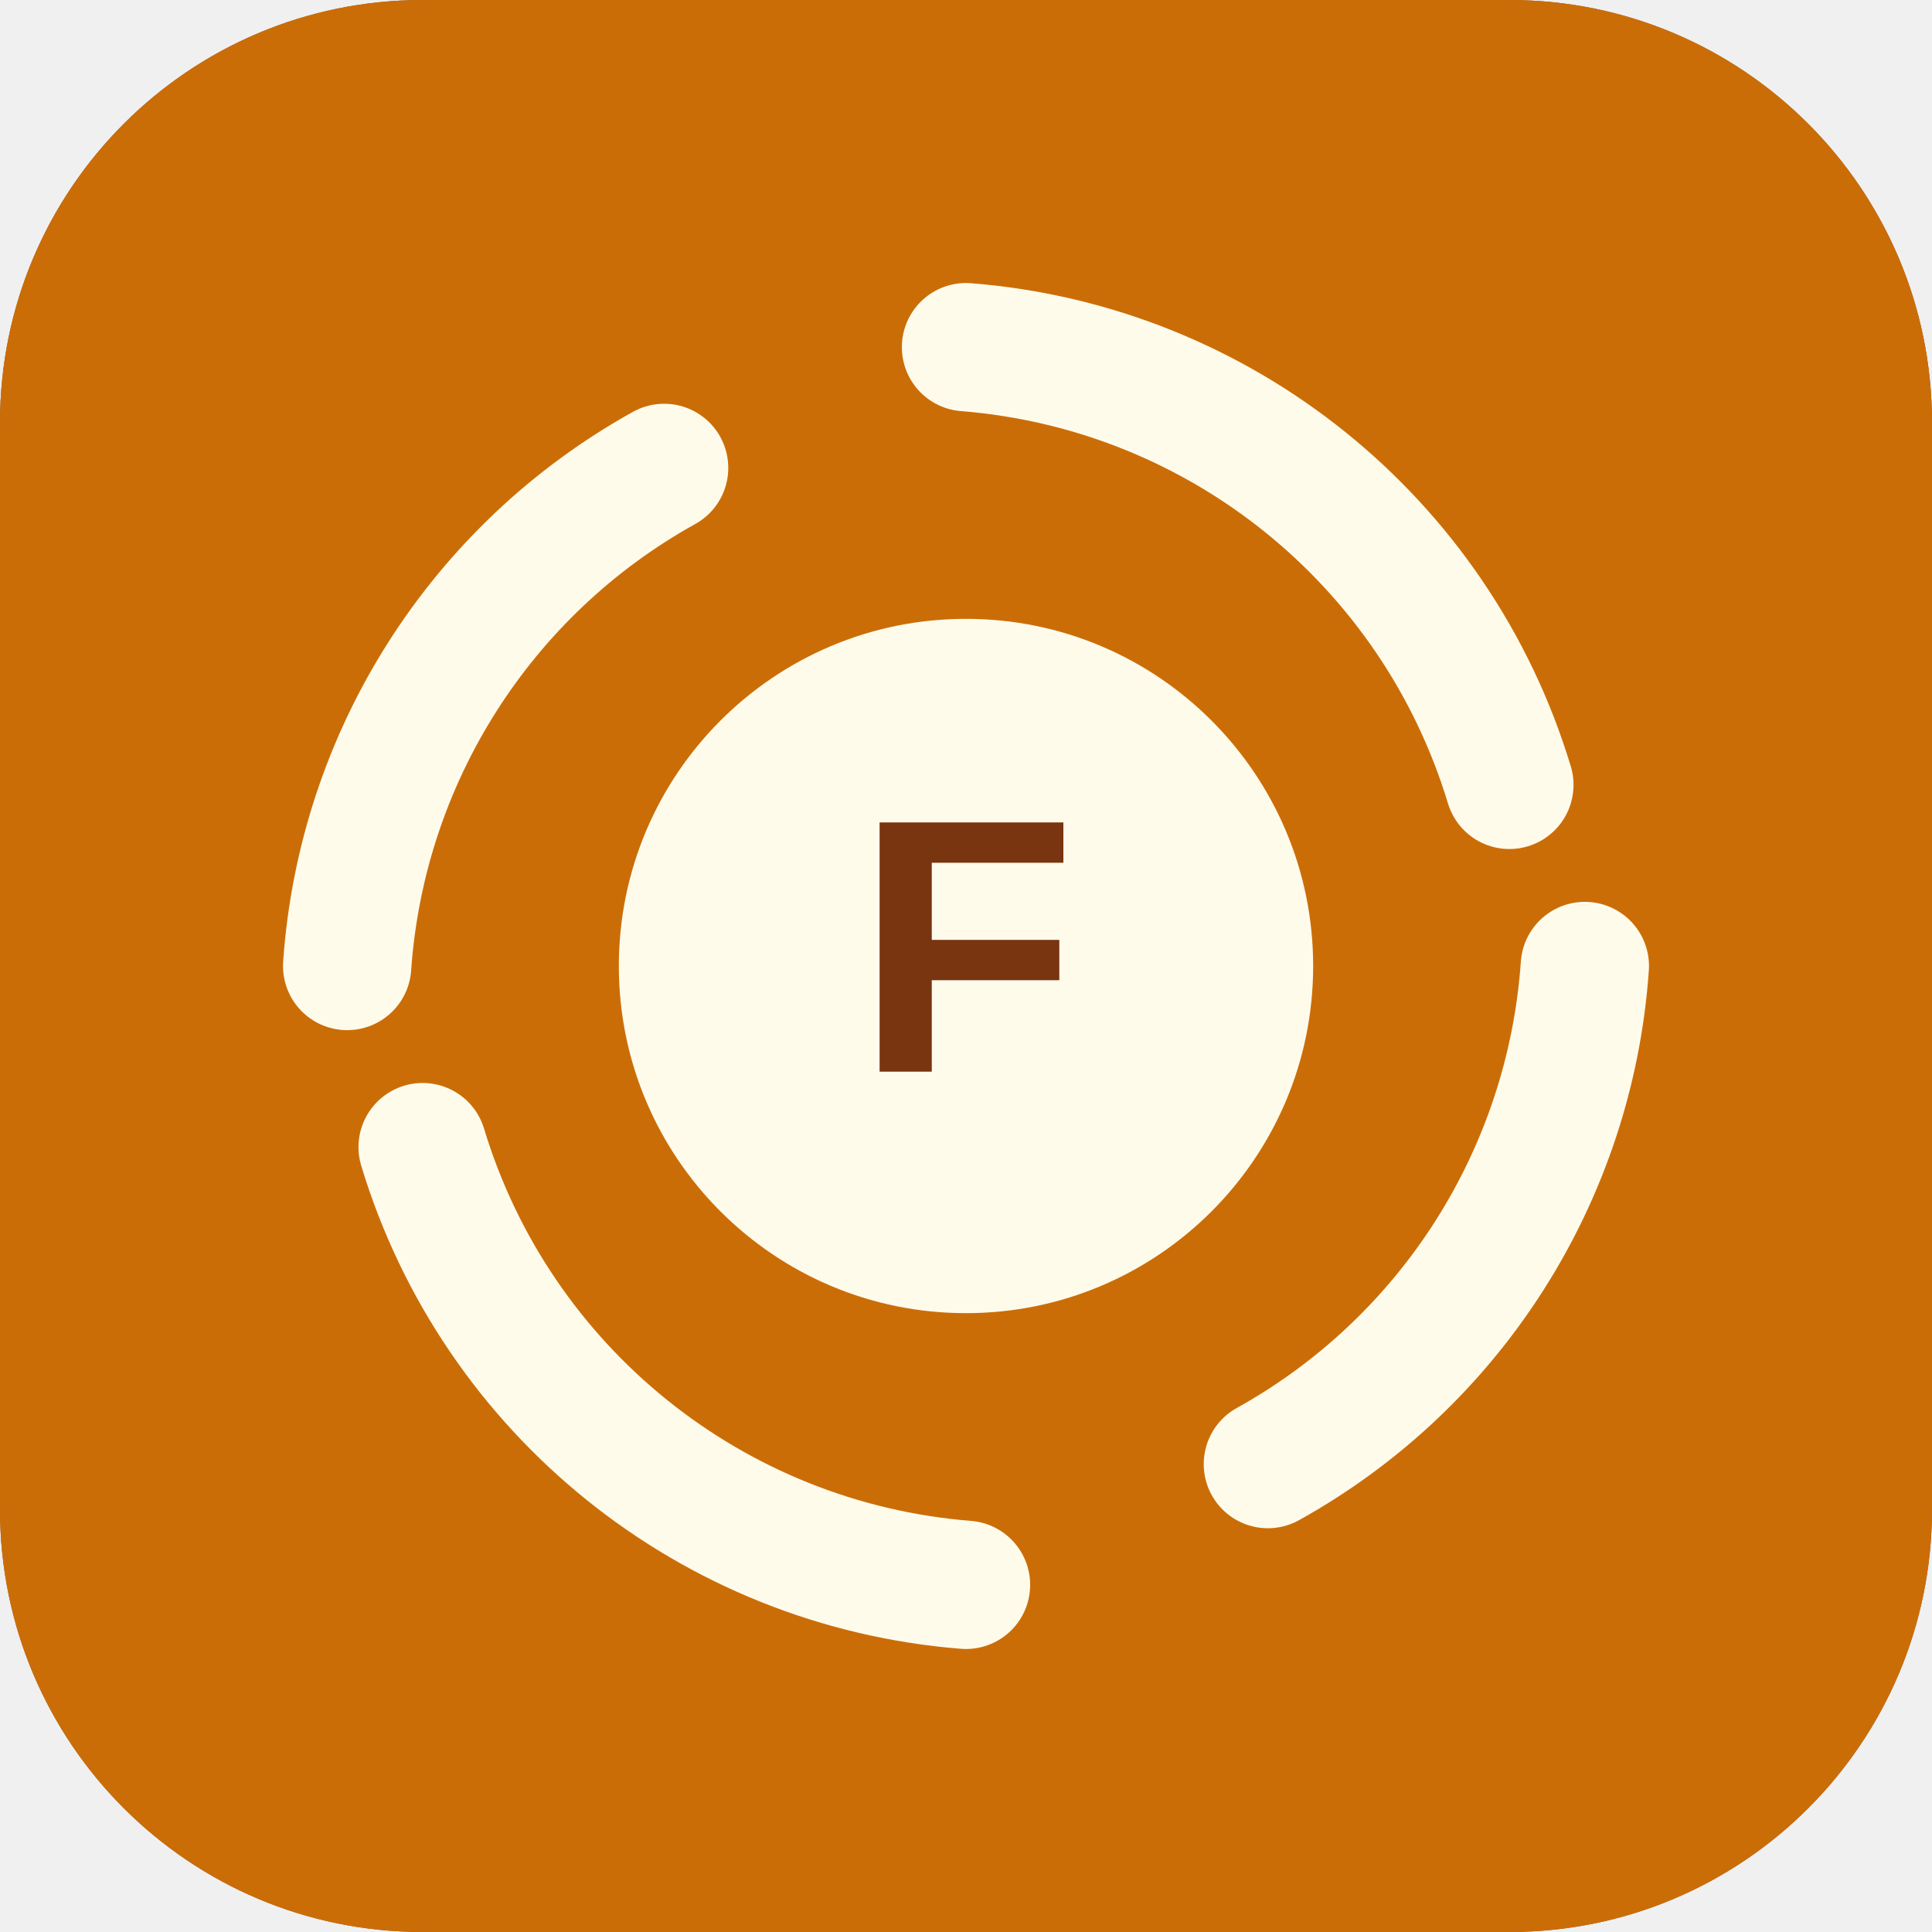
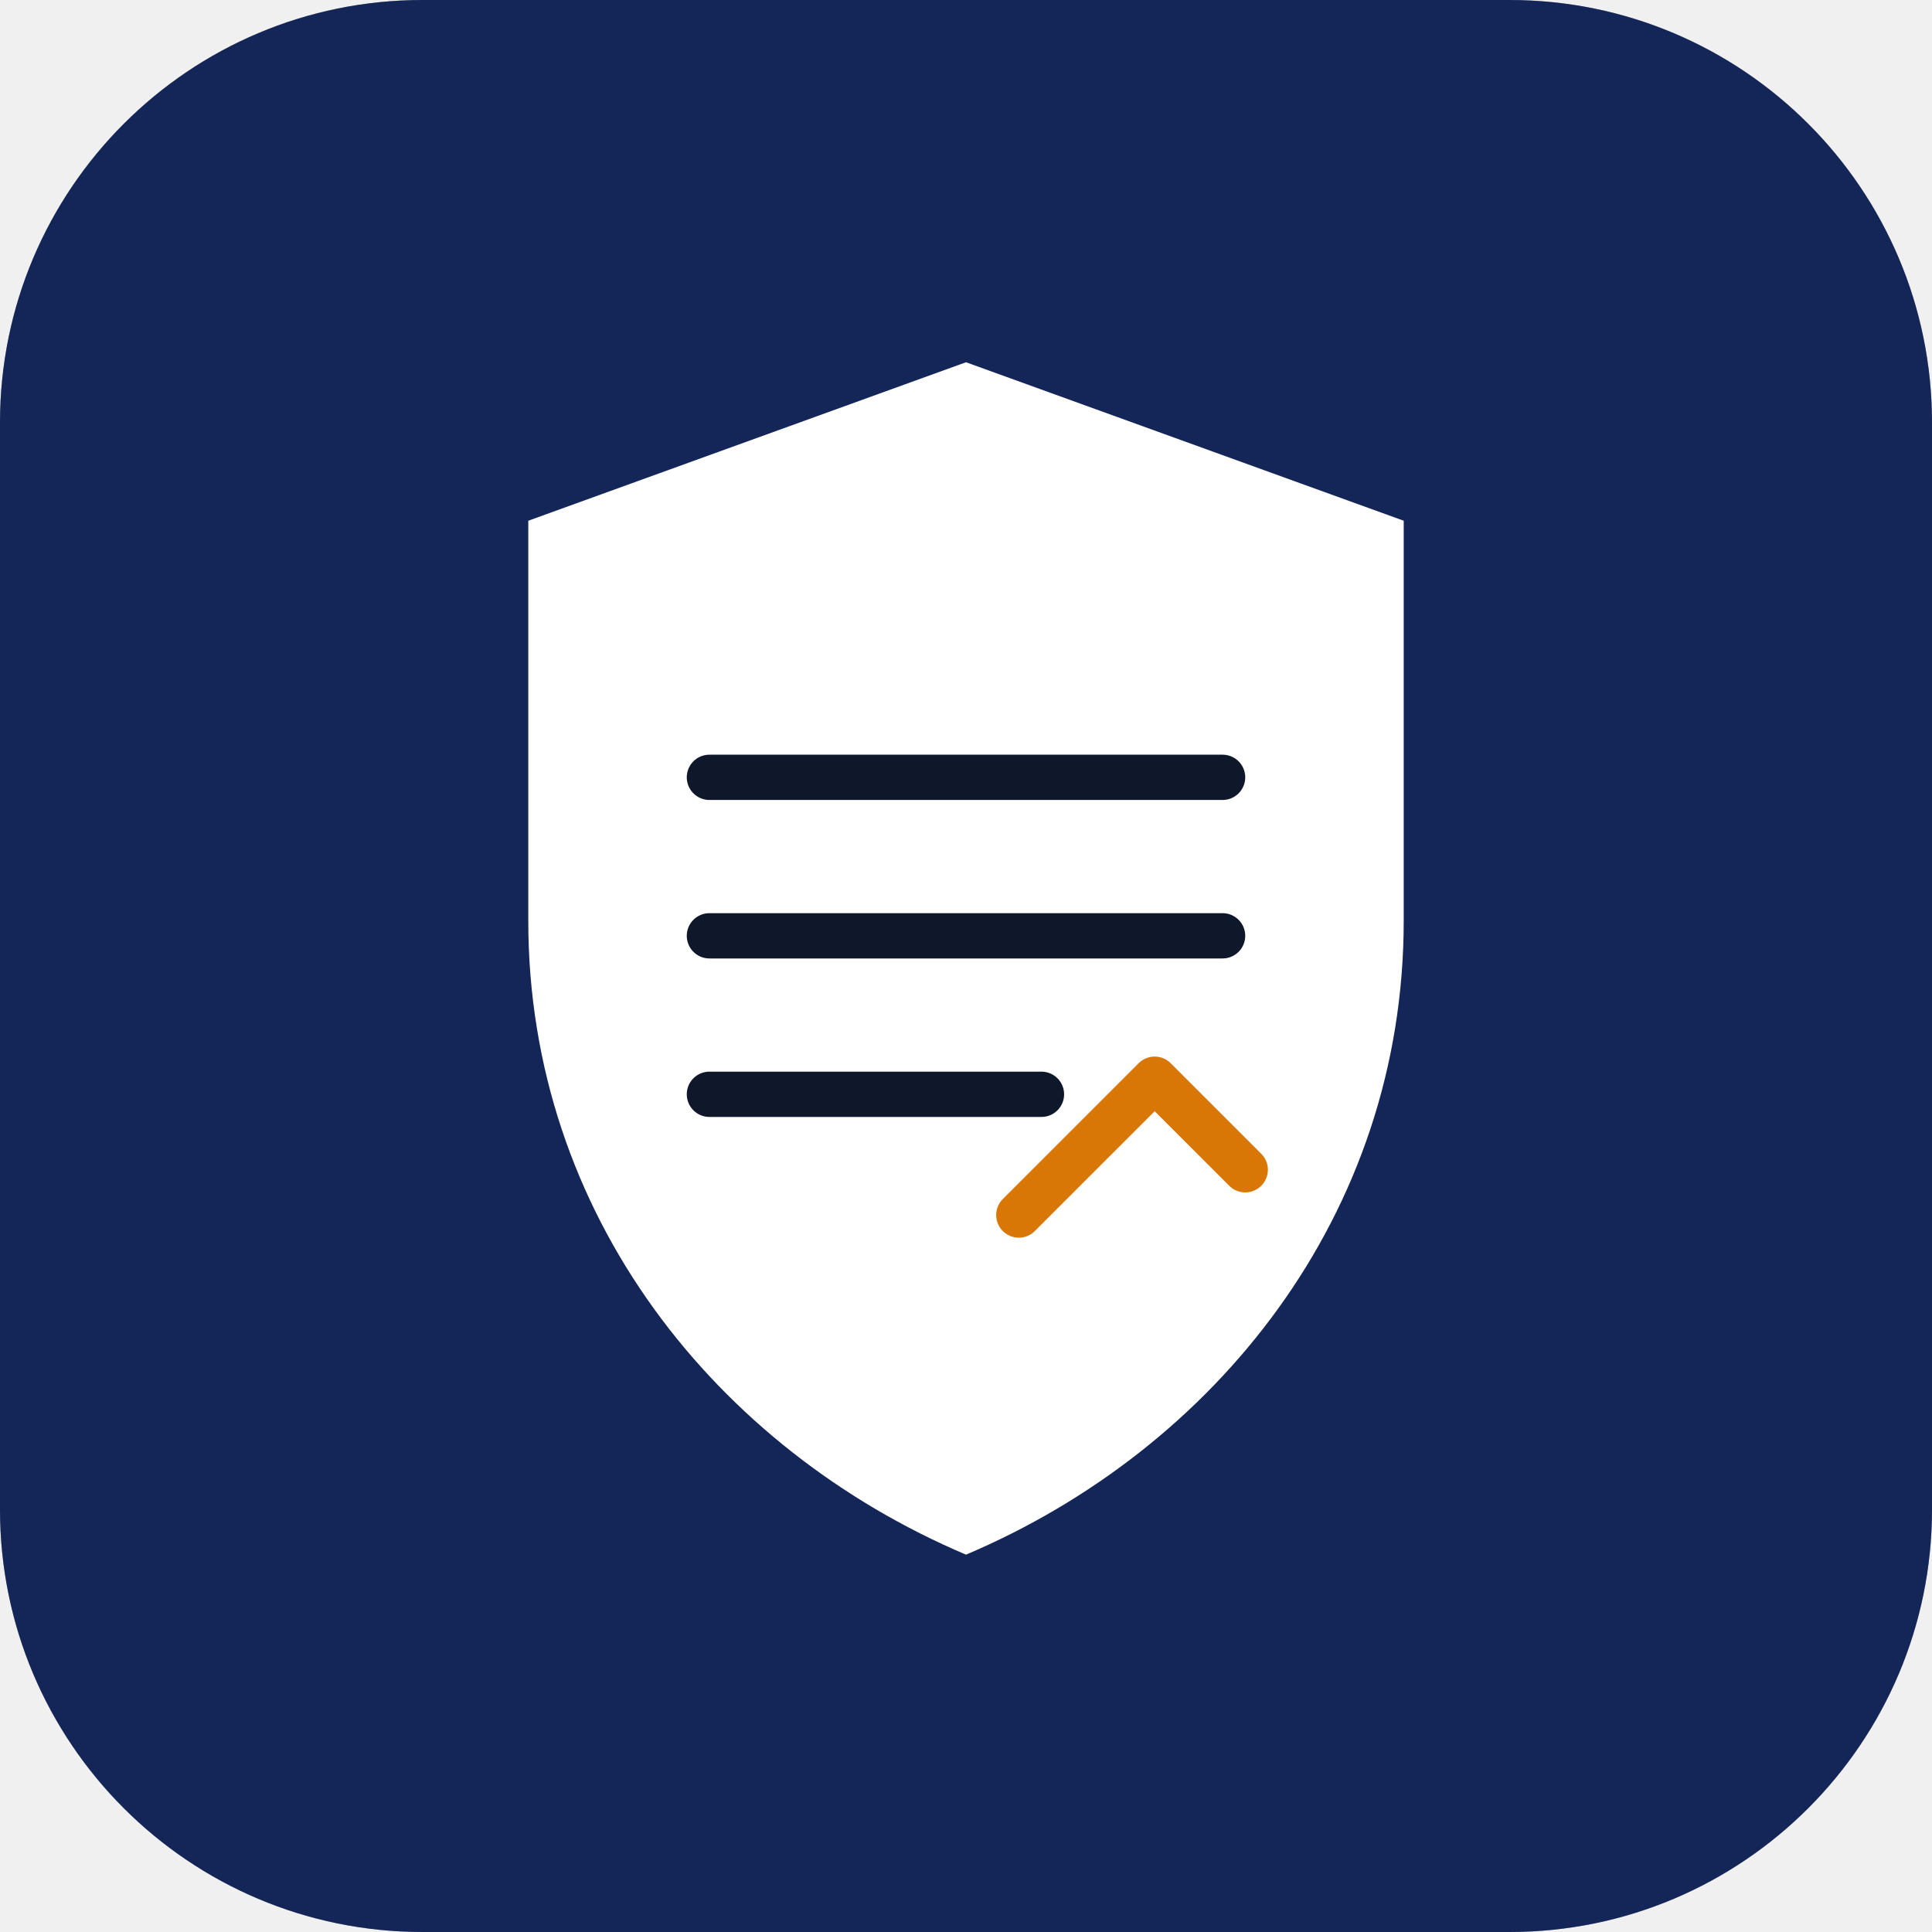
<svg xmlns="http://www.w3.org/2000/svg" width="512" height="512" viewBox="0 0 512 512">
-   <rect width="512" height="512" rx="112" fill="#78350f" />
-   <rect width="512" height="512" rx="112" fill="#d97706" fill-opacity="0.85" />
-   <g fill="none" stroke="#fffbeb" stroke-width="34" stroke-linecap="round">
-     <path d="M256 92 A164 164 0 0 1 400 208" />
-     <path d="M420 256 A164 164 0 0 1 336 388" />
-     <path d="M256 420 A164 164 0 0 1 112 304" />
-     <path d="M92 256 A164 164 0 0 1 176 124" />
+   <rect width="512" height="512" rx="112" fill="#0f172a" />
+   <rect width="512" height="512" rx="112" fill="#1e40af" fill-opacity="0.35" />
+   <path d="M256 96 L372 138 V244 C372 322 322 384 256 412 C190 384 140 322 140 244 V138 Z" fill="#ffffff" />
+   <g stroke="#0f172a" stroke-width="12" stroke-linecap="round">
+     <line x1="188" y1="206" x2="324" y2="206" />
+     <line x1="188" y1="248" x2="324" y2="248" />
+     <line x1="188" y1="290" x2="276" y2="290" />
  </g>
-   <circle cx="256" cy="256" r="92" fill="#fffbeb" />
-   <text x="256" y="284" font-family="Arial, sans-serif" font-size="96" font-weight="700" fill="#78350f" text-anchor="middle">F</text>
+   <path d="M270 322 L306 286 L330 310" stroke="#d97706" stroke-width="12" stroke-linecap="round" stroke-linejoin="round" fill="none" />
</svg>
